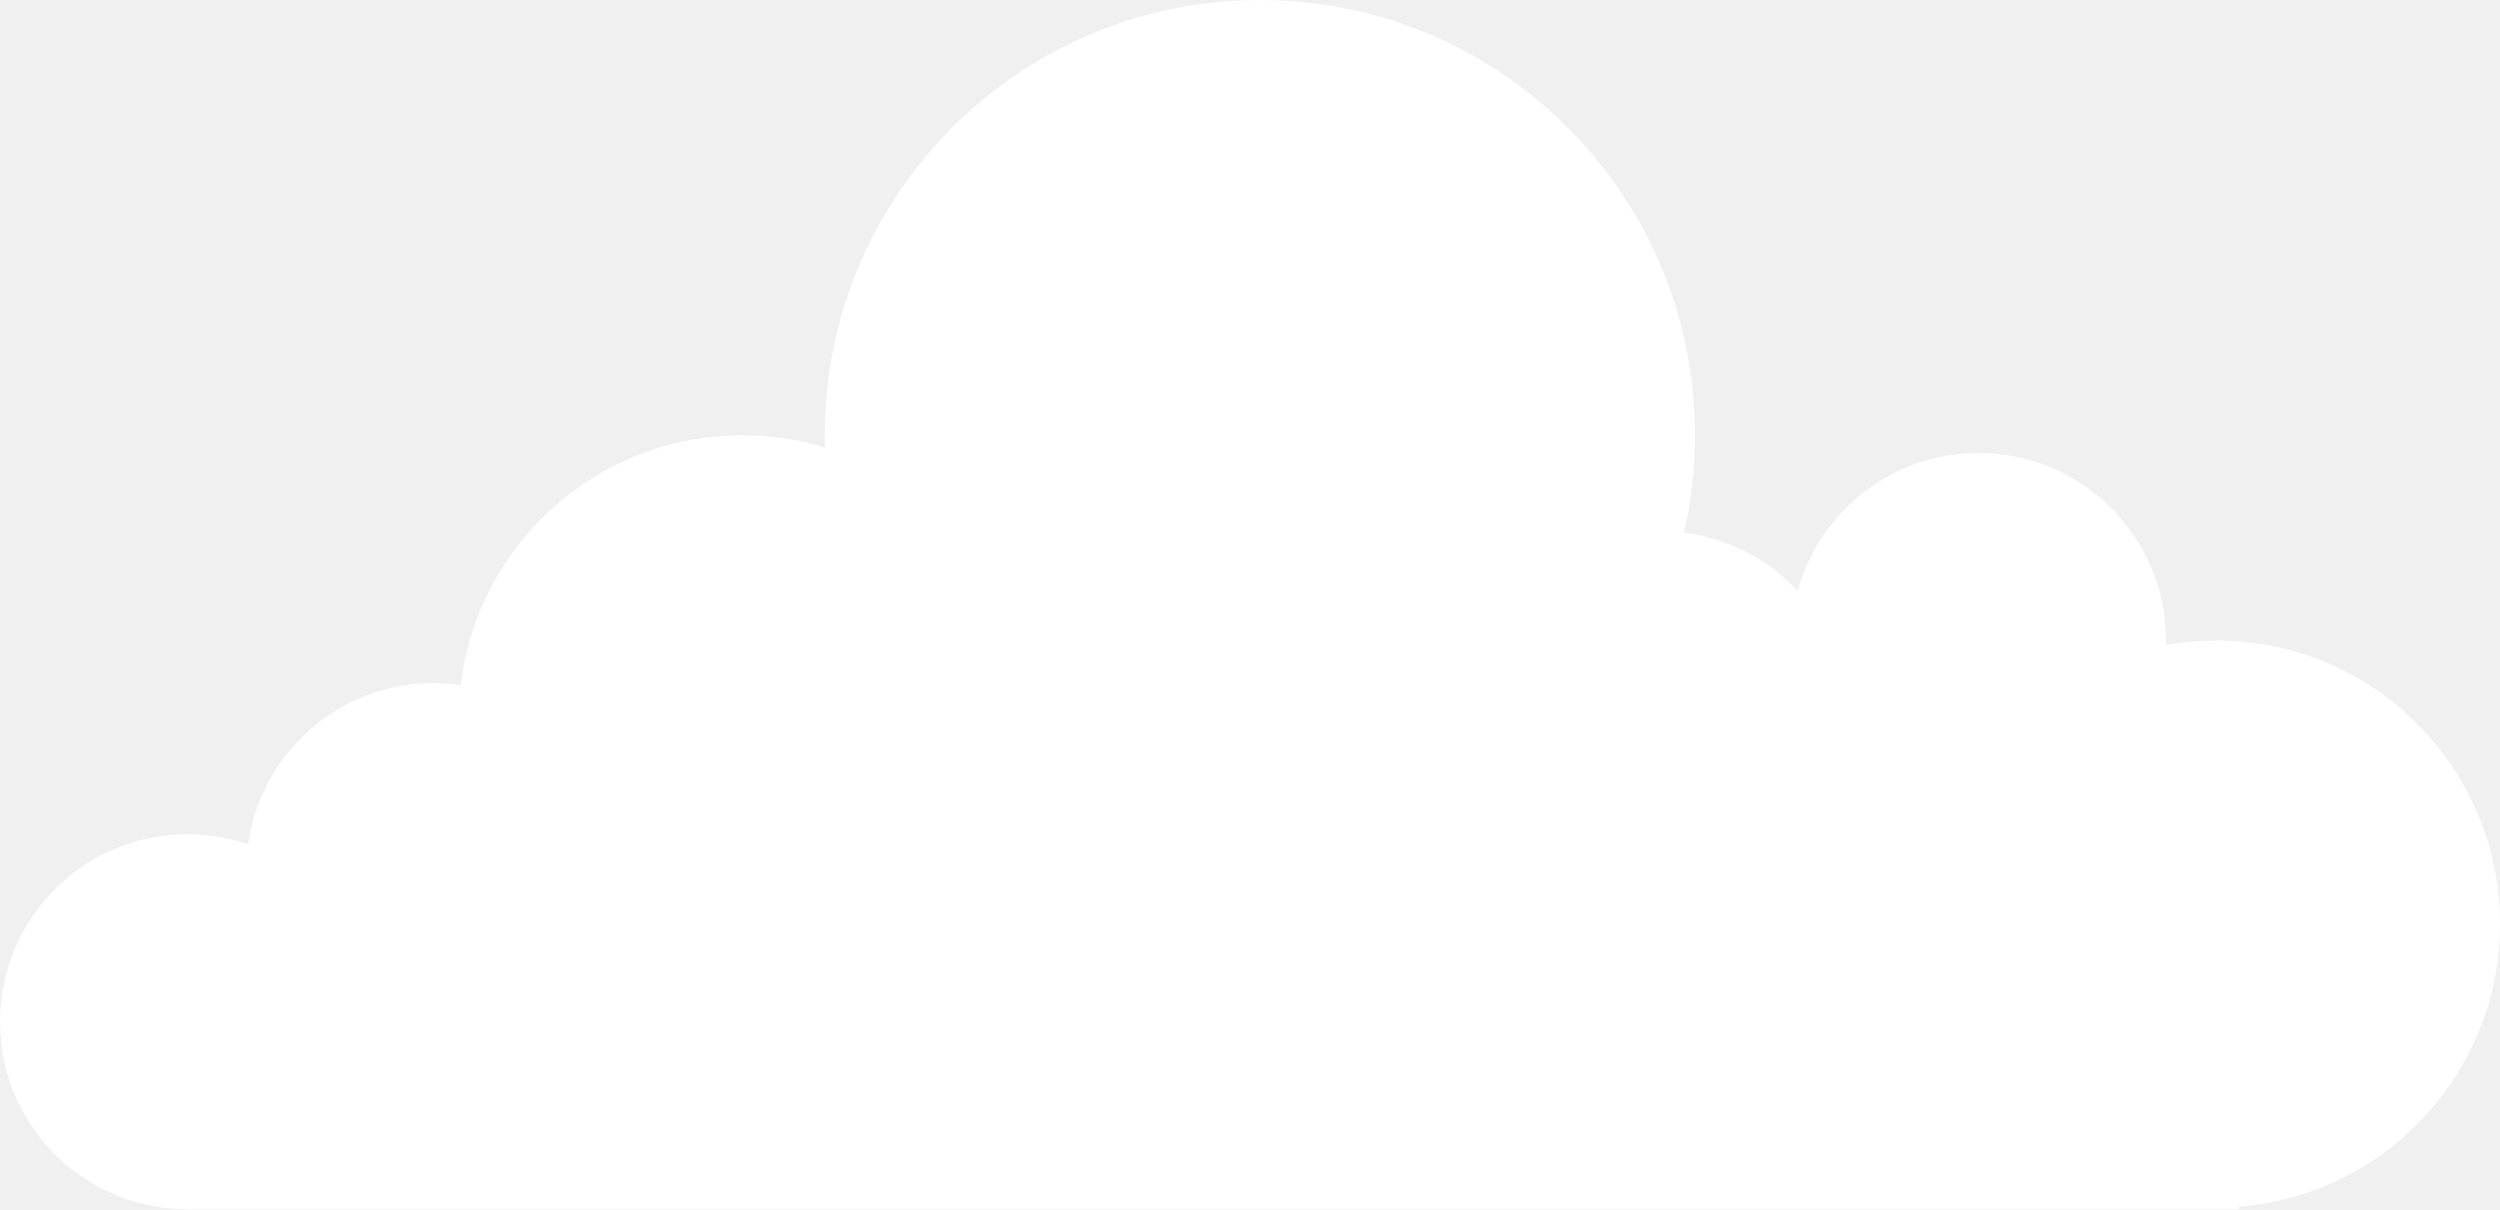
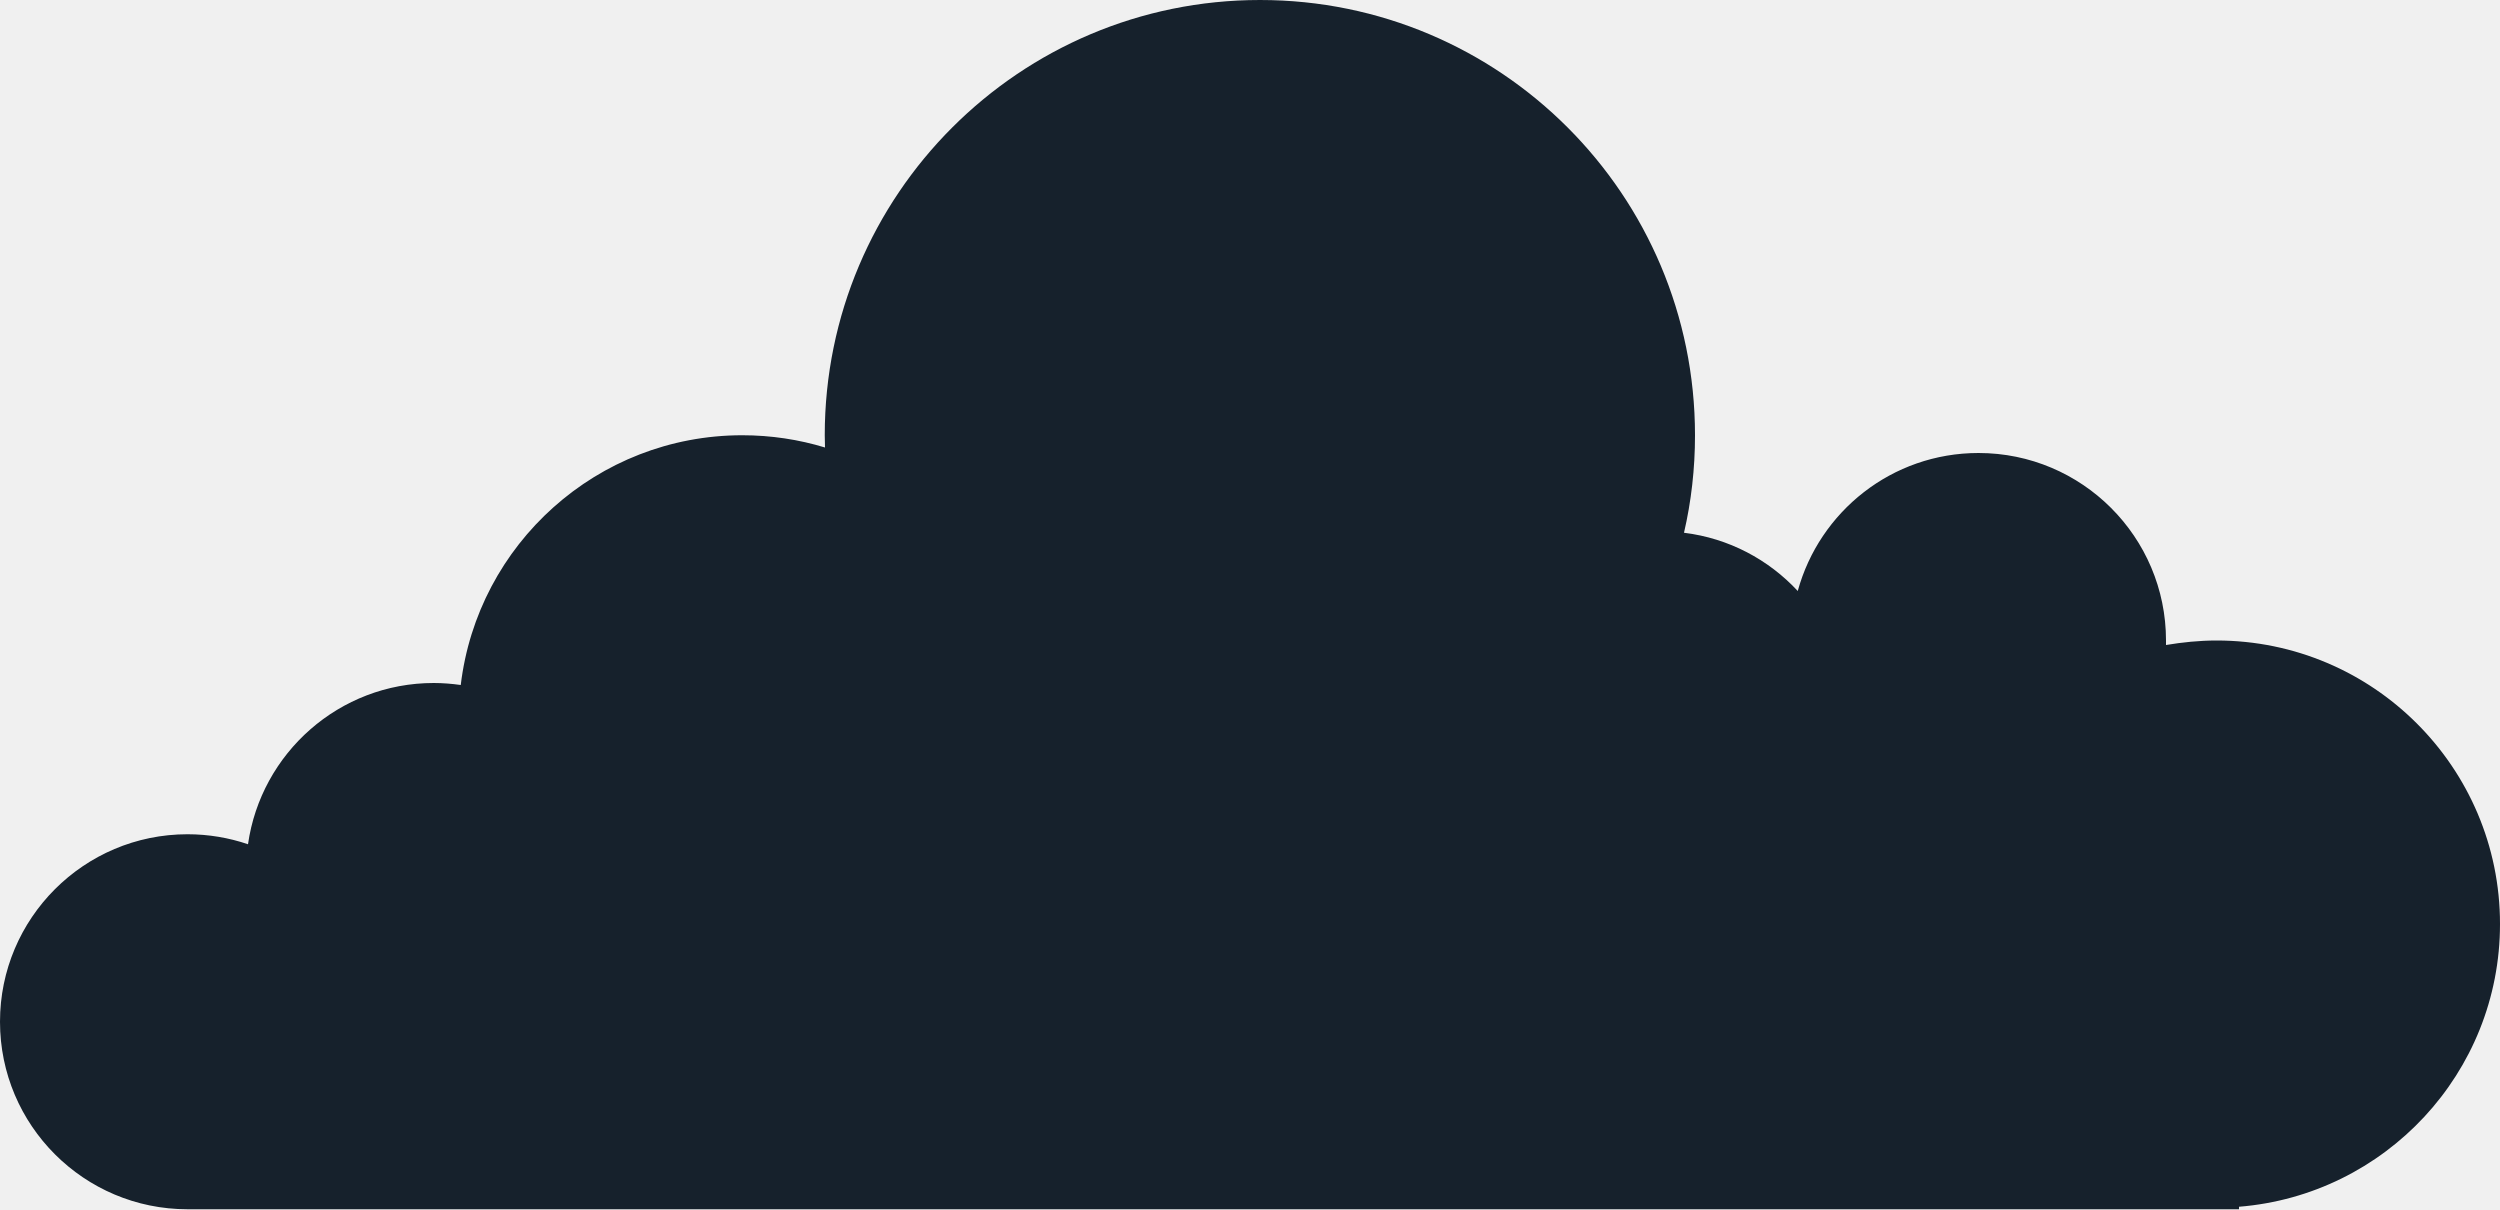
<svg xmlns="http://www.w3.org/2000/svg" version="1.1" id="Layer_1" x="0px" y="0px" viewBox="0 0 1000 483.6" style="enable-background:new 0 0 1000 483.6;" xml:space="preserve">
  <style type="text/css">
- 	.st0{fill:#FFFFFF;}
+ 	.st0{fill:#16212C;}
</style>
-   <path class="st0" d="M1000,369.6c0-62.6-50.8-113.4-113.4-113.4c-6.9,0-13.6,0.7-20.2,1.8c0-0.6,0-1.2,0-1.8c0-41.4-33.6-75-75-75  c-34.6,0-63.6,23.4-72.3,55.2c-11.7-12.6-27.6-21.1-45.5-23.3c2.9-12.5,4.4-25.6,4.4-39C678,77.9,600.1,0,504,0  c-96.1,0-174.1,77.9-174.1,174.1c0,1.7,0.1,3.3,0.1,4.9c-10.5-3.2-21.6-4.9-33.1-4.9c-58,0-105.9,43.6-112.6,99.9  c-3.5-0.5-7.2-0.8-10.8-0.8c-37.8,0-69.1,28-74.3,64.5c-7.6-2.6-15.8-4-24.2-4c-41.4,0-75,33.6-75,75c0,41.4,33.6,75,75,75h820.6v-1  C954,478,1000,429.2,1000,369.6z" />
+   <path class="st0" d="M1000,369.6c0-62.6-50.8-113.4-113.4-113.4c-6.9,0-13.6,0.7-20.2,1.8c0-0.6,0-1.2,0-1.8c0-41.4-33.6-75-75-75  c-34.6,0-63.6,23.4-72.3,55.2c-11.7-12.6-27.6-21.1-45.5-23.3c2.9-12.5,4.4-25.6,4.4-39C678,77.9,600.1,0,504,0  S329.9,77.9,329.9,174.1c0,1.7,0.1,3.3,0.1,4.9c-10.5-3.2-21.6-4.9-33.1-4.9c-58,0-105.9,43.6-112.6,99.9c-3.5-0.5-7.2-0.8-10.8-0.8  c-37.8,0-69.1,28-74.3,64.5c-7.6-2.6-15.8-4-24.2-4c-41.4,0-75,33.6-75,75s33.6,75,75,75h820.6v-1C954,478,1000,429.2,1000,369.6z" />
</svg>
